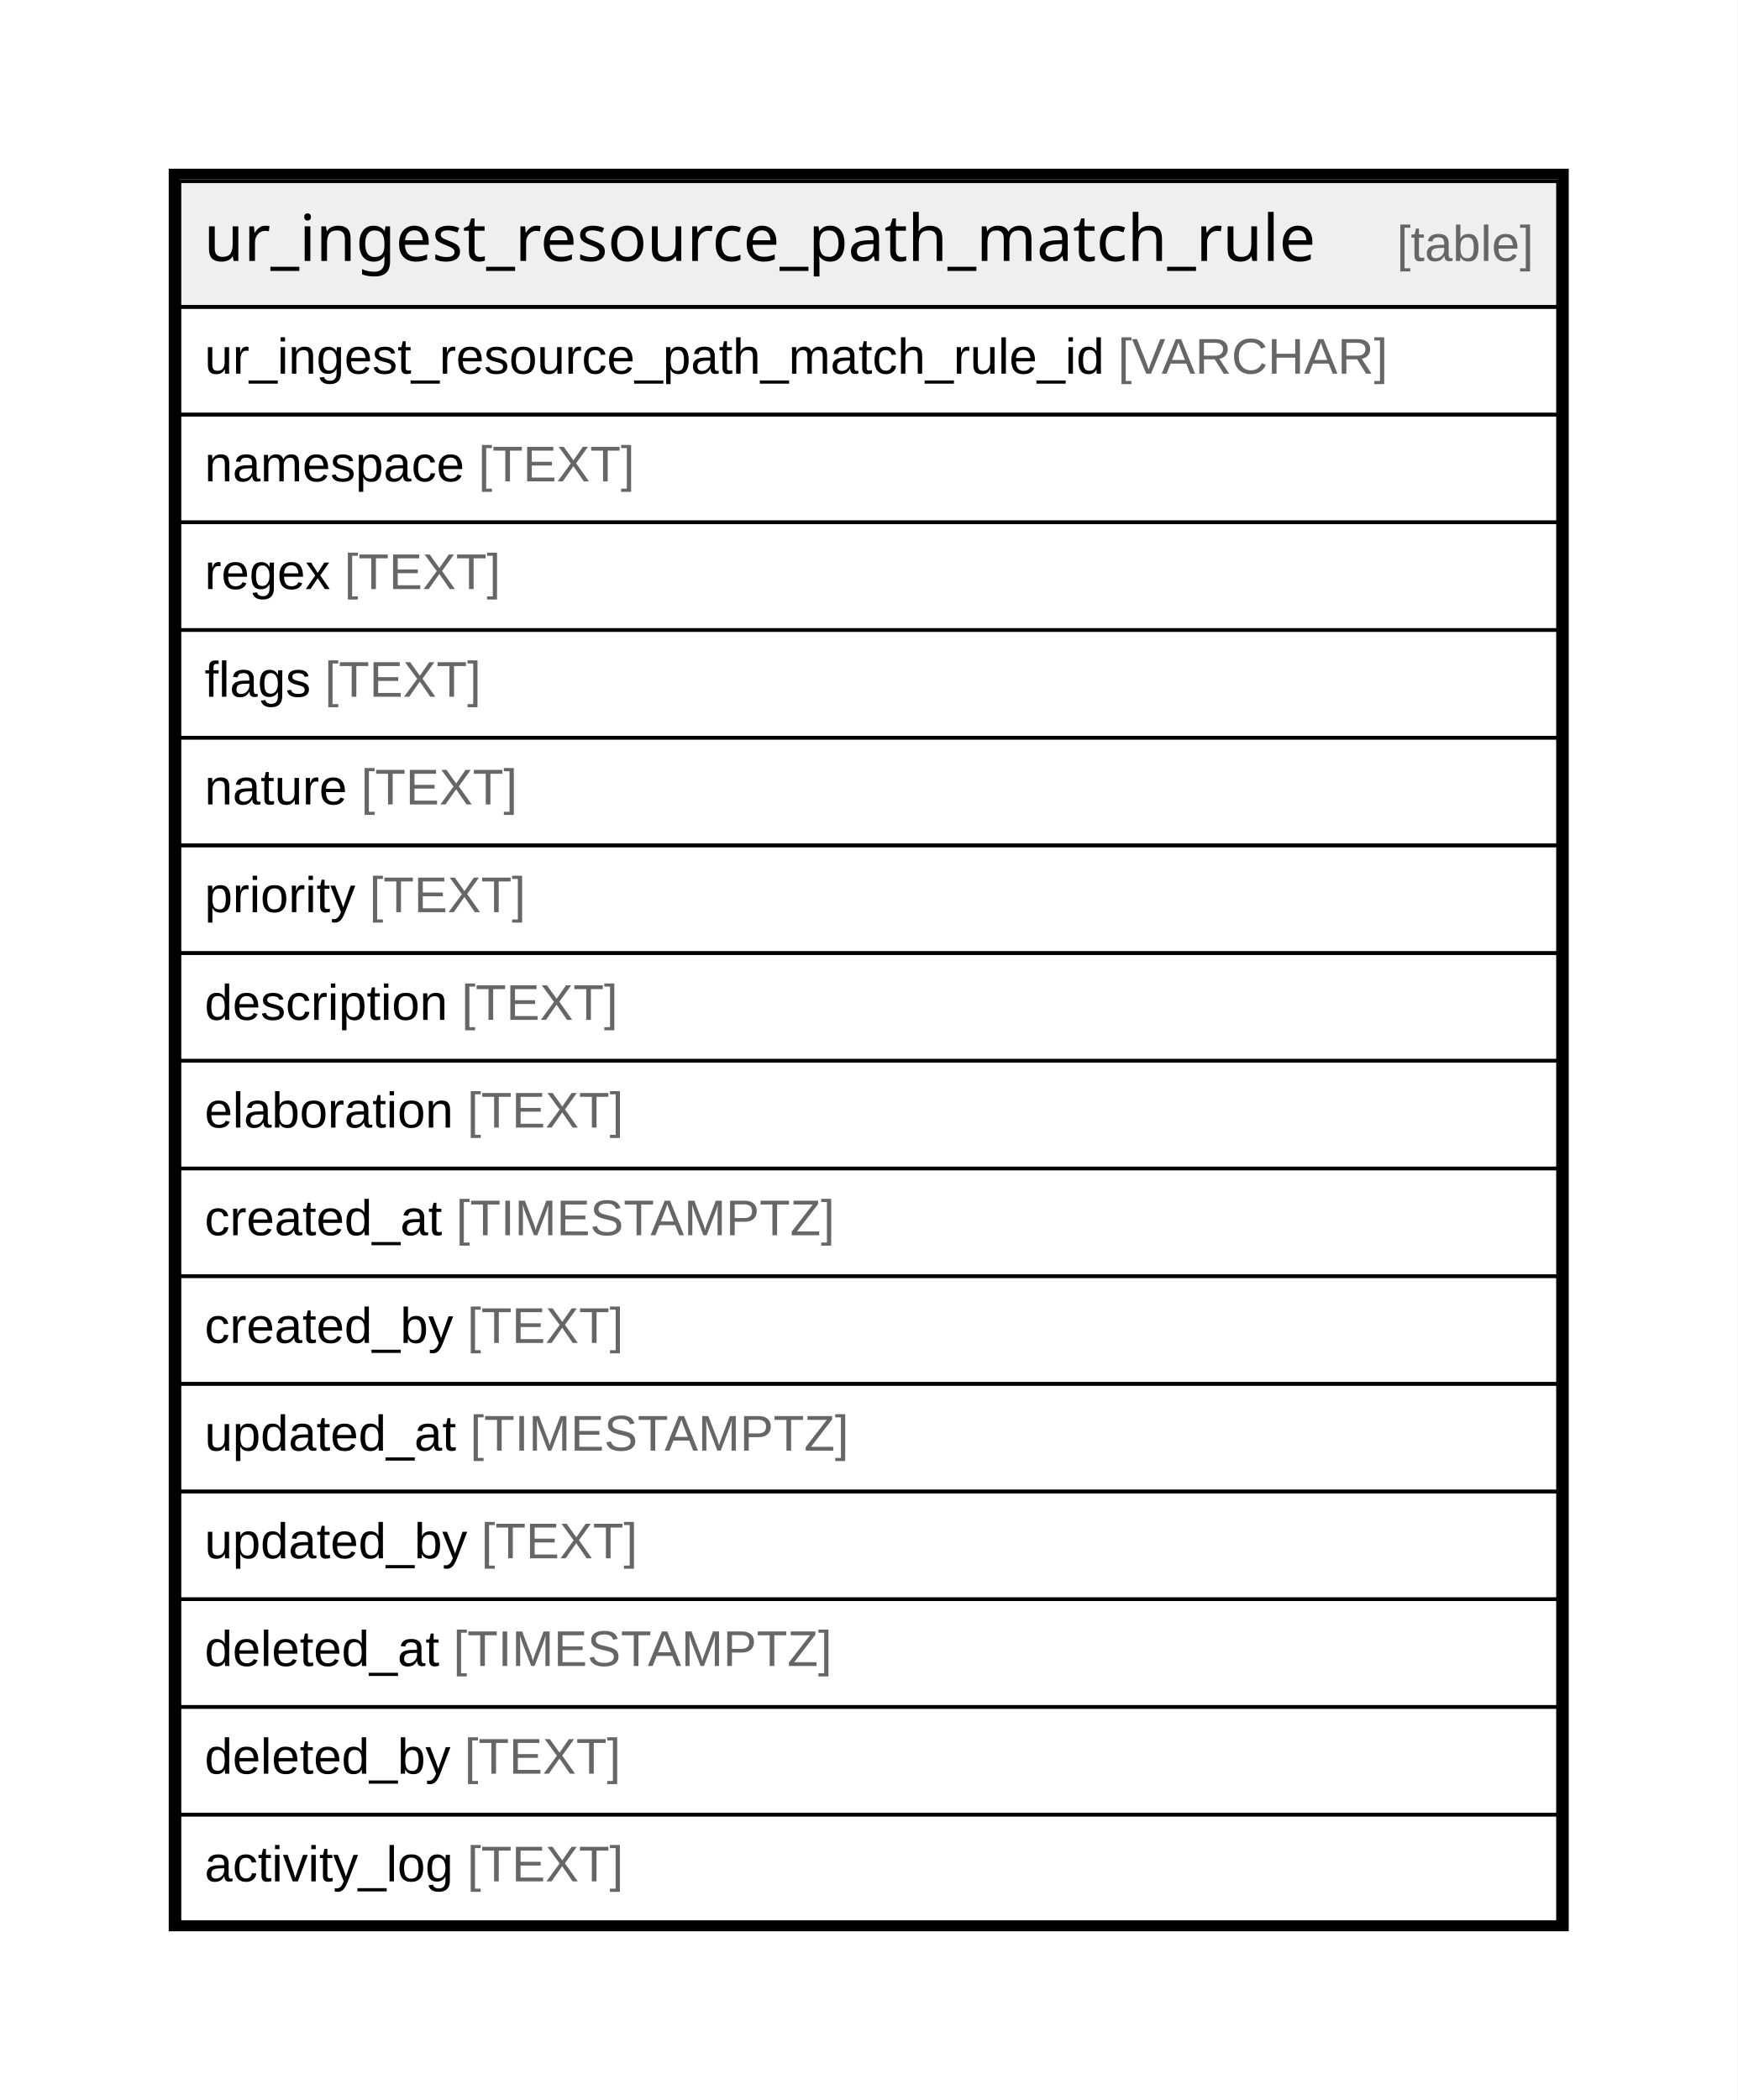
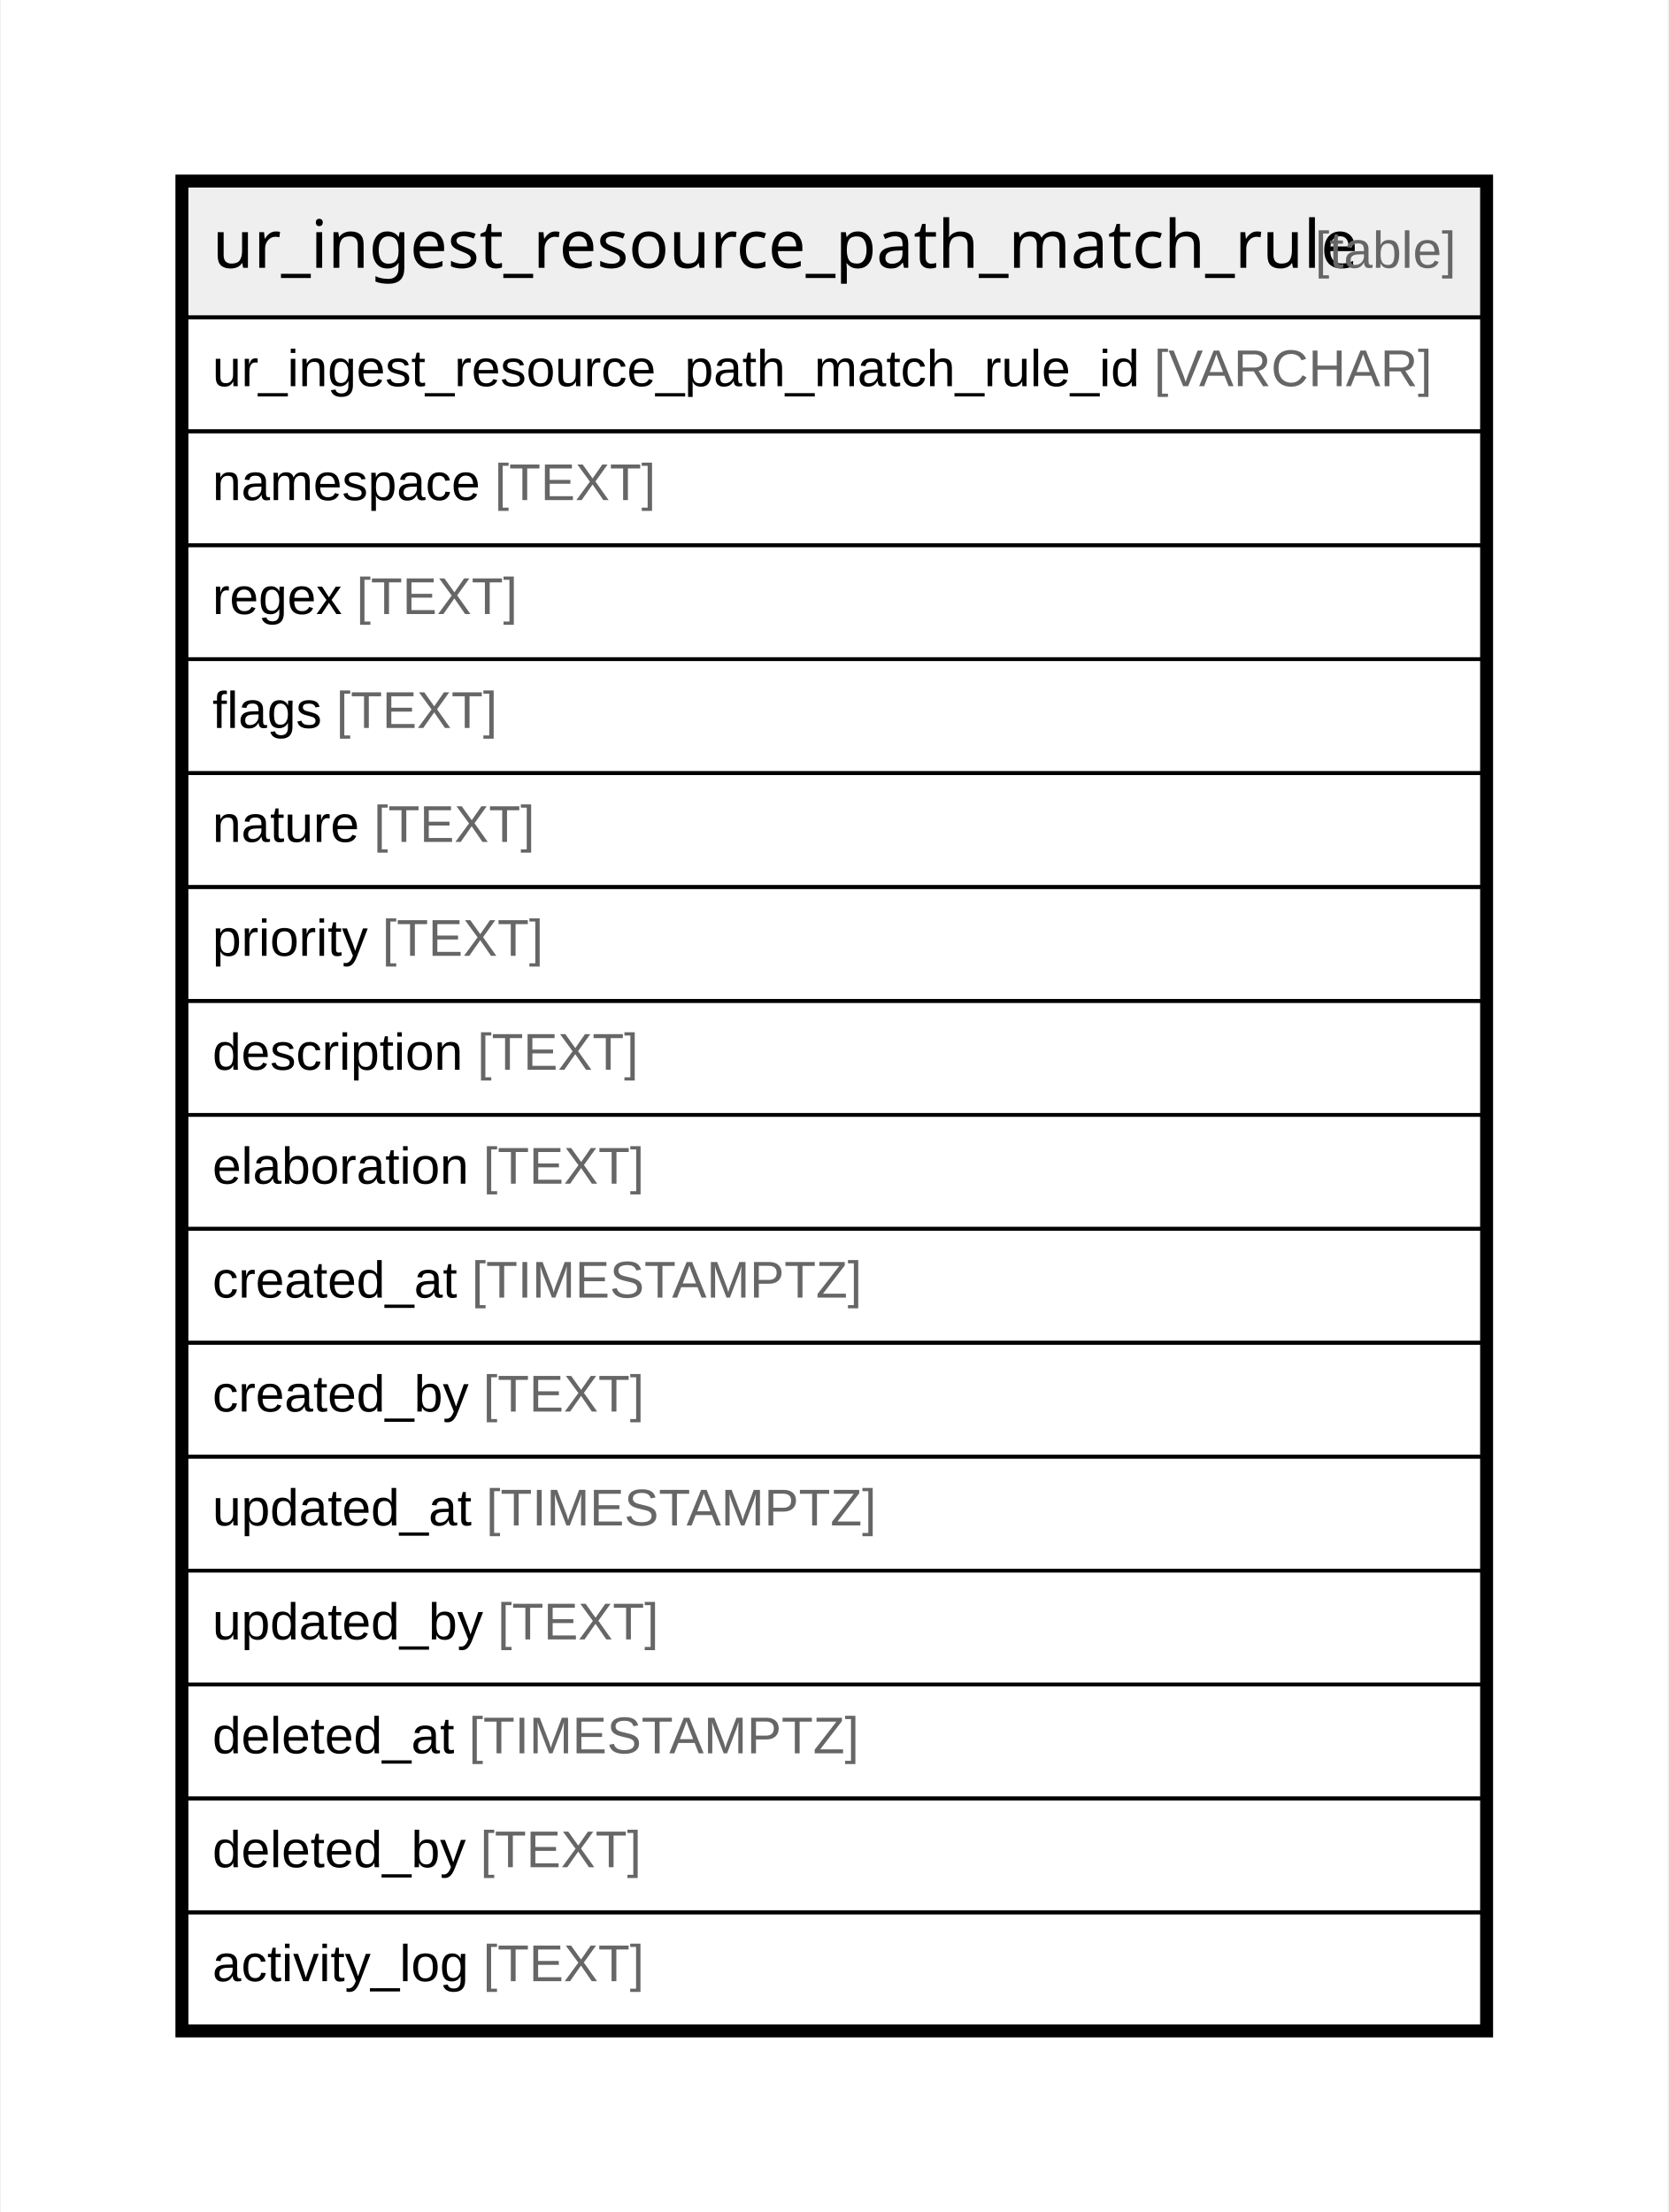
- <svg xmlns="http://www.w3.org/2000/svg" width="484pt" height="585pt" viewBox="0.00 0.00 484.00 585.00">
-   <g id="graph0" class="graph" transform="scale(1 1) rotate(0) translate(4 581)">
-     <polygon fill="#ffffff" stroke="transparent" points="-4,4 -4,-581 480,-581 480,4 -4,4" />
+ <svg xmlns="http://www.w3.org/2000/svg" width="451pt" height="598pt" viewBox="0.00 0.00 450.56 598.00">
+   <g id="graph0" class="graph" transform="scale(1 1) rotate(0) translate(4 594)">
+     <polygon fill="white" stroke="none" points="-4,4 -4,-594 446.56,-594 446.56,4 -4,4" />
    <g id="node1" class="node">
-       <polygon fill="#efefef" stroke="transparent" points="46,-495.5 46,-530.5 430,-530.5 430,-495.5 46,-495.5" />
-       <polygon fill="none" stroke="#000000" points="46,-495.5 46,-530.5 430,-530.5 430,-495.5 46,-495.5" />
-       <text text-anchor="start" x="52.794" y="-508.3" font-family="Arial Bold" font-size="18.00" fill="#000000">ur_ingest_resource_path_match_rule</text>
-       <text text-anchor="start" x="350.875" y="-508.3" font-family="Arial" font-size="14.00" fill="#000000">    </text>
-       <text text-anchor="start" x="385.079" y="-508.3" font-family="Arial" font-size="14.00" fill="#666666">[table]</text>
-       <polygon fill="none" stroke="#000000" points="46,-465.5 46,-495.5 430,-495.5 430,-465.5 46,-465.5" />
-       <text text-anchor="start" x="53" y="-476.9" font-family="Arial" font-size="14.00" fill="#000000">ur_ingest_resource_path_match_rule_id </text>
-       <text text-anchor="start" x="307.402" y="-476.9" font-family="Arial" font-size="14.00" fill="#666666">[VARCHAR]</text>
-       <polygon fill="none" stroke="#000000" points="46,-435.5 46,-465.5 430,-465.5 430,-435.5 46,-435.5" />
-       <text text-anchor="start" x="53" y="-446.9" font-family="Arial" font-size="14.00" fill="#000000">namespace </text>
-       <text text-anchor="start" x="129.247" y="-446.9" font-family="Arial" font-size="14.00" fill="#666666">[TEXT]</text>
-       <polygon fill="none" stroke="#000000" points="46,-405.5 46,-435.5 430,-435.5 430,-405.5 46,-405.5" />
-       <text text-anchor="start" x="53" y="-416.9" font-family="Arial" font-size="14.00" fill="#000000">regex </text>
-       <text text-anchor="start" x="91.899" y="-416.9" font-family="Arial" font-size="14.00" fill="#666666">[TEXT]</text>
-       <polygon fill="none" stroke="#000000" points="46,-375.5 46,-405.5 430,-405.5 430,-375.5 46,-375.5" />
-       <text text-anchor="start" x="53" y="-386.9" font-family="Arial" font-size="14.00" fill="#000000">flags </text>
-       <text text-anchor="start" x="86.453" y="-386.9" font-family="Arial" font-size="14.00" fill="#666666">[TEXT]</text>
-       <polygon fill="none" stroke="#000000" points="46,-345.5 46,-375.5 430,-375.5 430,-345.5 46,-345.5" />
-       <text text-anchor="start" x="53" y="-356.9" font-family="Arial" font-size="14.00" fill="#000000">nature </text>
-       <text text-anchor="start" x="96.572" y="-356.9" font-family="Arial" font-size="14.00" fill="#666666">[TEXT]</text>
-       <polygon fill="none" stroke="#000000" points="46,-315.5 46,-345.5 430,-345.5 430,-315.5 46,-315.5" />
-       <text text-anchor="start" x="53" y="-326.9" font-family="Arial" font-size="14.00" fill="#000000">priority </text>
-       <text text-anchor="start" x="98.881" y="-326.9" font-family="Arial" font-size="14.00" fill="#666666">[TEXT]</text>
-       <polygon fill="none" stroke="#000000" points="46,-285.5 46,-315.5 430,-315.5 430,-285.5 46,-285.5" />
-       <text text-anchor="start" x="53" y="-296.9" font-family="Arial" font-size="14.00" fill="#000000">description </text>
-       <text text-anchor="start" x="124.568" y="-296.9" font-family="Arial" font-size="14.00" fill="#666666">[TEXT]</text>
-       <polygon fill="none" stroke="#000000" points="46,-255.5 46,-285.5 430,-285.5 430,-255.5 46,-255.5" />
-       <text text-anchor="start" x="53" y="-266.9" font-family="Arial" font-size="14.00" fill="#000000">elaboration </text>
-       <text text-anchor="start" x="126.133" y="-266.9" font-family="Arial" font-size="14.00" fill="#666666">[TEXT]</text>
-       <polygon fill="none" stroke="#000000" points="46,-225.5 46,-255.5 430,-255.5 430,-225.5 46,-225.5" />
-       <text text-anchor="start" x="53" y="-236.9" font-family="Arial" font-size="14.00" fill="#000000">created_at </text>
-       <text text-anchor="start" x="123.028" y="-236.9" font-family="Arial" font-size="14.00" fill="#666666">[TIMESTAMPTZ]</text>
-       <polygon fill="none" stroke="#000000" points="46,-195.5 46,-225.5 430,-225.5 430,-195.5 46,-195.5" />
-       <text text-anchor="start" x="53" y="-206.9" font-family="Arial" font-size="14.00" fill="#000000">created_by </text>
-       <text text-anchor="start" x="126.137" y="-206.9" font-family="Arial" font-size="14.00" fill="#666666">[TEXT]</text>
-       <polygon fill="none" stroke="#000000" points="46,-165.5 46,-195.5 430,-195.5 430,-165.5 46,-165.5" />
-       <text text-anchor="start" x="53" y="-176.9" font-family="Arial" font-size="14.00" fill="#000000">updated_at </text>
-       <text text-anchor="start" x="126.933" y="-176.9" font-family="Arial" font-size="14.00" fill="#666666">[TIMESTAMPTZ]</text>
-       <polygon fill="none" stroke="#000000" points="46,-135.5 46,-165.5 430,-165.5 430,-135.5 46,-135.5" />
-       <text text-anchor="start" x="53" y="-146.9" font-family="Arial" font-size="14.00" fill="#000000">updated_by </text>
-       <text text-anchor="start" x="130.042" y="-146.9" font-family="Arial" font-size="14.00" fill="#666666">[TEXT]</text>
-       <polygon fill="none" stroke="#000000" points="46,-105.5 46,-135.5 430,-135.5 430,-105.5 46,-105.5" />
-       <text text-anchor="start" x="53" y="-116.9" font-family="Arial" font-size="14.00" fill="#000000">deleted_at </text>
-       <text text-anchor="start" x="122.257" y="-116.9" font-family="Arial" font-size="14.00" fill="#666666">[TIMESTAMPTZ]</text>
-       <polygon fill="none" stroke="#000000" points="46,-75.5 46,-105.5 430,-105.5 430,-75.5 46,-75.5" />
-       <text text-anchor="start" x="53" y="-86.9" font-family="Arial" font-size="14.00" fill="#000000">deleted_by </text>
-       <text text-anchor="start" x="125.366" y="-86.9" font-family="Arial" font-size="14.00" fill="#666666">[TEXT]</text>
-       <polygon fill="none" stroke="#000000" points="46,-45.5 46,-75.5 430,-75.5 430,-45.5 46,-45.5" />
-       <text text-anchor="start" x="53" y="-56.9" font-family="Arial" font-size="14.00" fill="#000000">activity_log </text>
-       <text text-anchor="start" x="126.122" y="-56.9" font-family="Arial" font-size="14.00" fill="#666666">[TEXT]</text>
-       <polygon fill="none" stroke="#000000" stroke-width="3" points="44.5,-44.5 44.5,-532.5 431.5,-532.5 431.5,-44.5 44.5,-44.5" />
+       <polygon fill="#efefef" stroke="none" points="46.2,-508.2 46.2,-543.8 396.36,-543.8 396.36,-508.2 46.2,-508.2" />
+       <polygon fill="none" stroke="black" points="46.2,-508.2 46.2,-543.8 396.36,-543.8 396.36,-508.2 46.2,-508.2" />
+       <text text-anchor="start" x="53.2" y="-521.6" font-family="Arial Bold" font-size="18.00">ur_ingest_resource_path_match_rule</text>
+       <text text-anchor="start" x="320.11" y="-521.6" font-family="Arial" font-size="14.00">    </text>
+       <text text-anchor="start" x="351.22" y="-521.6" font-family="Arial" font-size="14.00" fill="#666666">[table]</text>
+       <polygon fill="none" stroke="black" points="46.2,-477.4 46.2,-508.2 396.36,-508.2 396.36,-477.4 46.2,-477.4" />
+       <text text-anchor="start" x="53.2" y="-489.6" font-family="Arial" font-size="14.00">ur_ingest_resource_path_match_rule_id </text>
+       <text text-anchor="start" x="307.7" y="-489.6" font-family="Arial" font-size="14.00" fill="#666666">[VARCHAR]</text>
+       <polygon fill="none" stroke="black" points="46.2,-446.6 46.2,-477.4 396.36,-477.4 396.36,-446.6 46.2,-446.6" />
+       <text text-anchor="start" x="53.2" y="-458.8" font-family="Arial" font-size="14.00">namespace </text>
+       <text text-anchor="start" x="129.47" y="-458.8" font-family="Arial" font-size="14.00" fill="#666666">[TEXT]</text>
+       <polygon fill="none" stroke="black" points="46.2,-415.8 46.2,-446.6 396.36,-446.6 396.36,-415.8 46.2,-415.8" />
+       <text text-anchor="start" x="53.2" y="-428" font-family="Arial" font-size="14.00">regex </text>
+       <text text-anchor="start" x="92.11" y="-428" font-family="Arial" font-size="14.00" fill="#666666">[TEXT]</text>
+       <polygon fill="none" stroke="black" points="46.2,-385 46.2,-415.8 396.36,-415.8 396.36,-385 46.2,-385" />
+       <text text-anchor="start" x="53.2" y="-397.2" font-family="Arial" font-size="14.00">flags </text>
+       <text text-anchor="start" x="86.66" y="-397.2" font-family="Arial" font-size="14.00" fill="#666666">[TEXT]</text>
+       <polygon fill="none" stroke="black" points="46.2,-354.2 46.2,-385 396.36,-385 396.36,-354.2 46.2,-354.2" />
+       <text text-anchor="start" x="53.2" y="-366.4" font-family="Arial" font-size="14.00">nature </text>
+       <text text-anchor="start" x="96.79" y="-366.4" font-family="Arial" font-size="14.00" fill="#666666">[TEXT]</text>
+       <polygon fill="none" stroke="black" points="46.2,-323.4 46.2,-354.2 396.36,-354.2 396.36,-323.4 46.2,-323.4" />
+       <text text-anchor="start" x="53.2" y="-335.6" font-family="Arial" font-size="14.00">priority </text>
+       <text text-anchor="start" x="99.1" y="-335.6" font-family="Arial" font-size="14.00" fill="#666666">[TEXT]</text>
+       <polygon fill="none" stroke="black" points="46.2,-292.6 46.2,-323.4 396.36,-323.4 396.36,-292.6 46.2,-292.6" />
+       <text text-anchor="start" x="53.2" y="-304.8" font-family="Arial" font-size="14.00">description </text>
+       <text text-anchor="start" x="124.79" y="-304.8" font-family="Arial" font-size="14.00" fill="#666666">[TEXT]</text>
+       <polygon fill="none" stroke="black" points="46.2,-261.8 46.2,-292.6 396.36,-292.6 396.36,-261.8 46.2,-261.8" />
+       <text text-anchor="start" x="53.2" y="-274" font-family="Arial" font-size="14.00">elaboration </text>
+       <text text-anchor="start" x="126.37" y="-274" font-family="Arial" font-size="14.00" fill="#666666">[TEXT]</text>
+       <polygon fill="none" stroke="black" points="46.2,-231 46.2,-261.8 396.36,-261.8 396.36,-231 46.2,-231" />
+       <text text-anchor="start" x="53.2" y="-243.2" font-family="Arial" font-size="14.00">created_at </text>
+       <text text-anchor="start" x="123.25" y="-243.2" font-family="Arial" font-size="14.00" fill="#666666">[TIMESTAMPTZ]</text>
+       <polygon fill="none" stroke="black" points="46.2,-200.2 46.2,-231 396.36,-231 396.36,-200.2 46.2,-200.2" />
+       <text text-anchor="start" x="53.2" y="-212.4" font-family="Arial" font-size="14.00">created_by </text>
+       <text text-anchor="start" x="126.36" y="-212.4" font-family="Arial" font-size="14.00" fill="#666666">[TEXT]</text>
+       <polygon fill="none" stroke="black" points="46.2,-169.4 46.2,-200.2 396.36,-200.2 396.36,-169.4 46.2,-169.4" />
+       <text text-anchor="start" x="53.2" y="-181.6" font-family="Arial" font-size="14.00">updated_at </text>
+       <text text-anchor="start" x="127.16" y="-181.6" font-family="Arial" font-size="14.00" fill="#666666">[TIMESTAMPTZ]</text>
+       <polygon fill="none" stroke="black" points="46.2,-138.6 46.2,-169.4 396.36,-169.4 396.36,-138.6 46.2,-138.6" />
+       <text text-anchor="start" x="53.2" y="-150.8" font-family="Arial" font-size="14.00">updated_by </text>
+       <text text-anchor="start" x="130.27" y="-150.8" font-family="Arial" font-size="14.00" fill="#666666">[TEXT]</text>
+       <polygon fill="none" stroke="black" points="46.2,-107.8 46.2,-138.6 396.36,-138.6 396.36,-107.8 46.2,-107.8" />
+       <text text-anchor="start" x="53.2" y="-120" font-family="Arial" font-size="14.00">deleted_at </text>
+       <text text-anchor="start" x="122.48" y="-120" font-family="Arial" font-size="14.00" fill="#666666">[TIMESTAMPTZ]</text>
+       <polygon fill="none" stroke="black" points="46.2,-77 46.2,-107.8 396.36,-107.8 396.36,-77 46.2,-77" />
+       <text text-anchor="start" x="53.2" y="-89.2" font-family="Arial" font-size="14.00">deleted_by </text>
+       <text text-anchor="start" x="125.59" y="-89.2" font-family="Arial" font-size="14.00" fill="#666666">[TEXT]</text>
+       <polygon fill="none" stroke="black" points="46.2,-46.2 46.2,-77 396.36,-77 396.36,-46.2 46.2,-46.2" />
+       <text text-anchor="start" x="53.2" y="-58.4" font-family="Arial" font-size="14.00">activity_log </text>
+       <text text-anchor="start" x="126.34" y="-58.4" font-family="Arial" font-size="14.00" fill="#666666">[TEXT]</text>
+       <polygon fill="none" stroke="black" stroke-width="3" points="44.7,-44.7 44.7,-545.3 397.86,-545.3 397.86,-44.7 44.7,-44.7" />
    </g>
  </g>
</svg>
